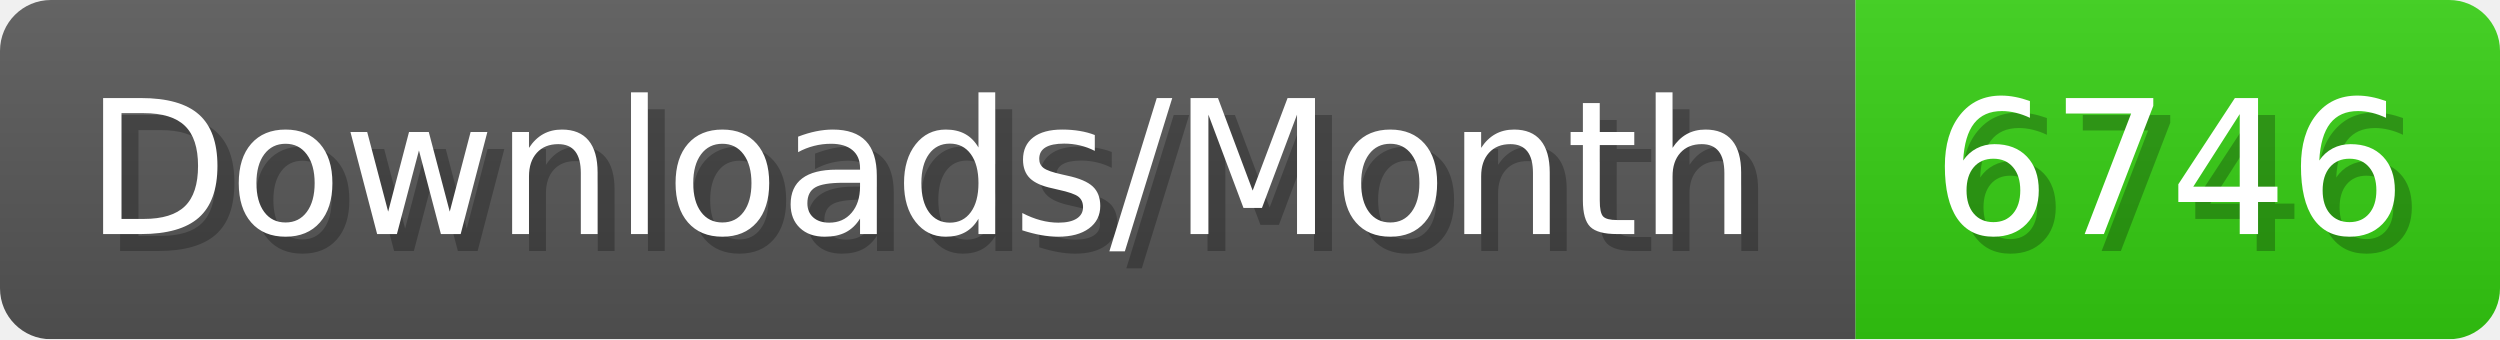
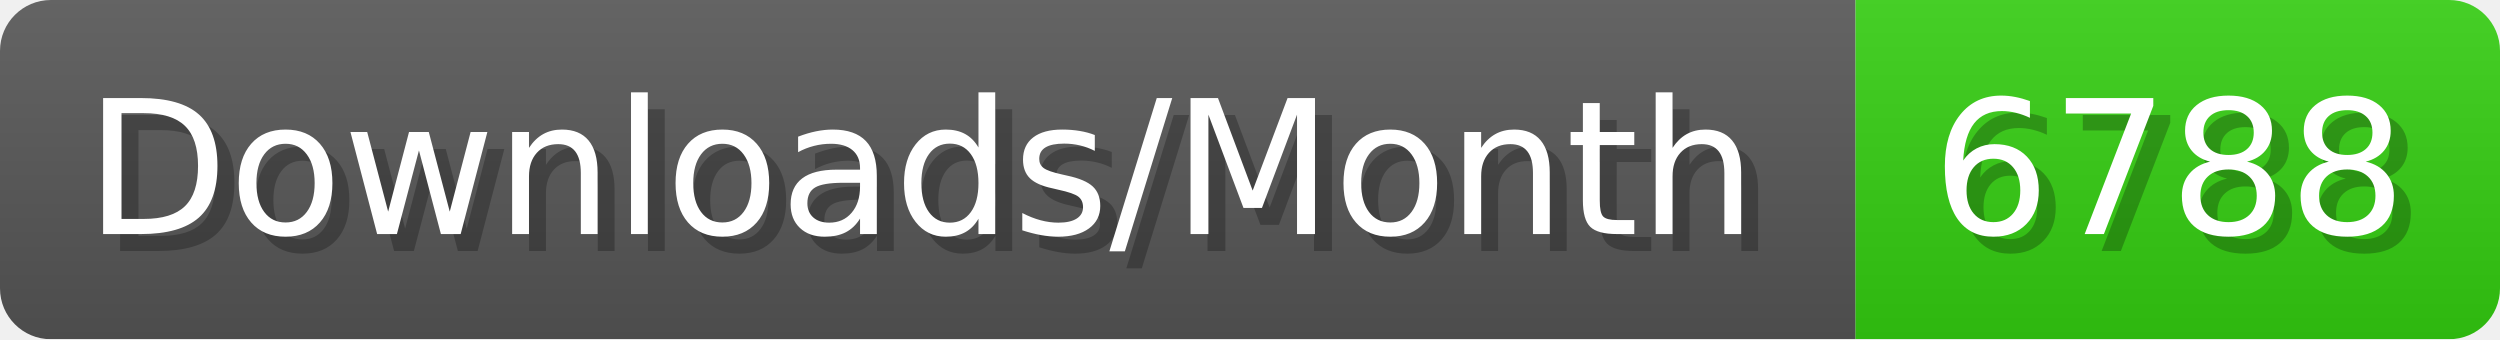
- <svg xmlns="http://www.w3.org/2000/svg" width="147.4" height="20" viewBox="0 0 1474 200" role="img" aria-label="Downloads/Month: 6746">
+ <svg xmlns="http://www.w3.org/2000/svg" width="147.4" height="20" viewBox="0 0 1474 200" role="img" aria-label="Downloads/Month: 6788">
  <linearGradient id="YlXUI" x2="0" y2="100%">
    <stop offset="0" stop-opacity=".1" stop-color="#EEE" />
    <stop offset="1" stop-opacity=".1" />
  </linearGradient>
  <mask id="JHhop">
    <rect width="1474" height="200" rx="30" fill="#FFF" />
  </mask>
  <g mask="url(#JHhop)">
    <rect width="1094" height="200" fill="#555" />
    <rect width="380" height="200" fill="#3C1" x="1094" />
    <rect width="1474" height="200" fill="url(#YlXUI)" />
  </g>
  <g aria-hidden="true" fill="#fff" text-anchor="start" font-family="Verdana,DejaVu Sans,sans-serif" font-size="110">
    <text x="60" y="148" textLength="994" fill="#000" opacity="0.25">Downloads/Month</text>
    <text x="50" y="138" textLength="994">Downloads/Month</text>
-     <text x="1149" y="148" textLength="280" fill="#000" opacity="0.25">6746</text>
-     <text x="1139" y="138" textLength="280">6746</text>
+     <text x="1149" y="148" textLength="280" fill="#000" opacity="0.25">6788</text>
+     <text x="1139" y="138" textLength="280">6788</text>
  </g>
</svg>
